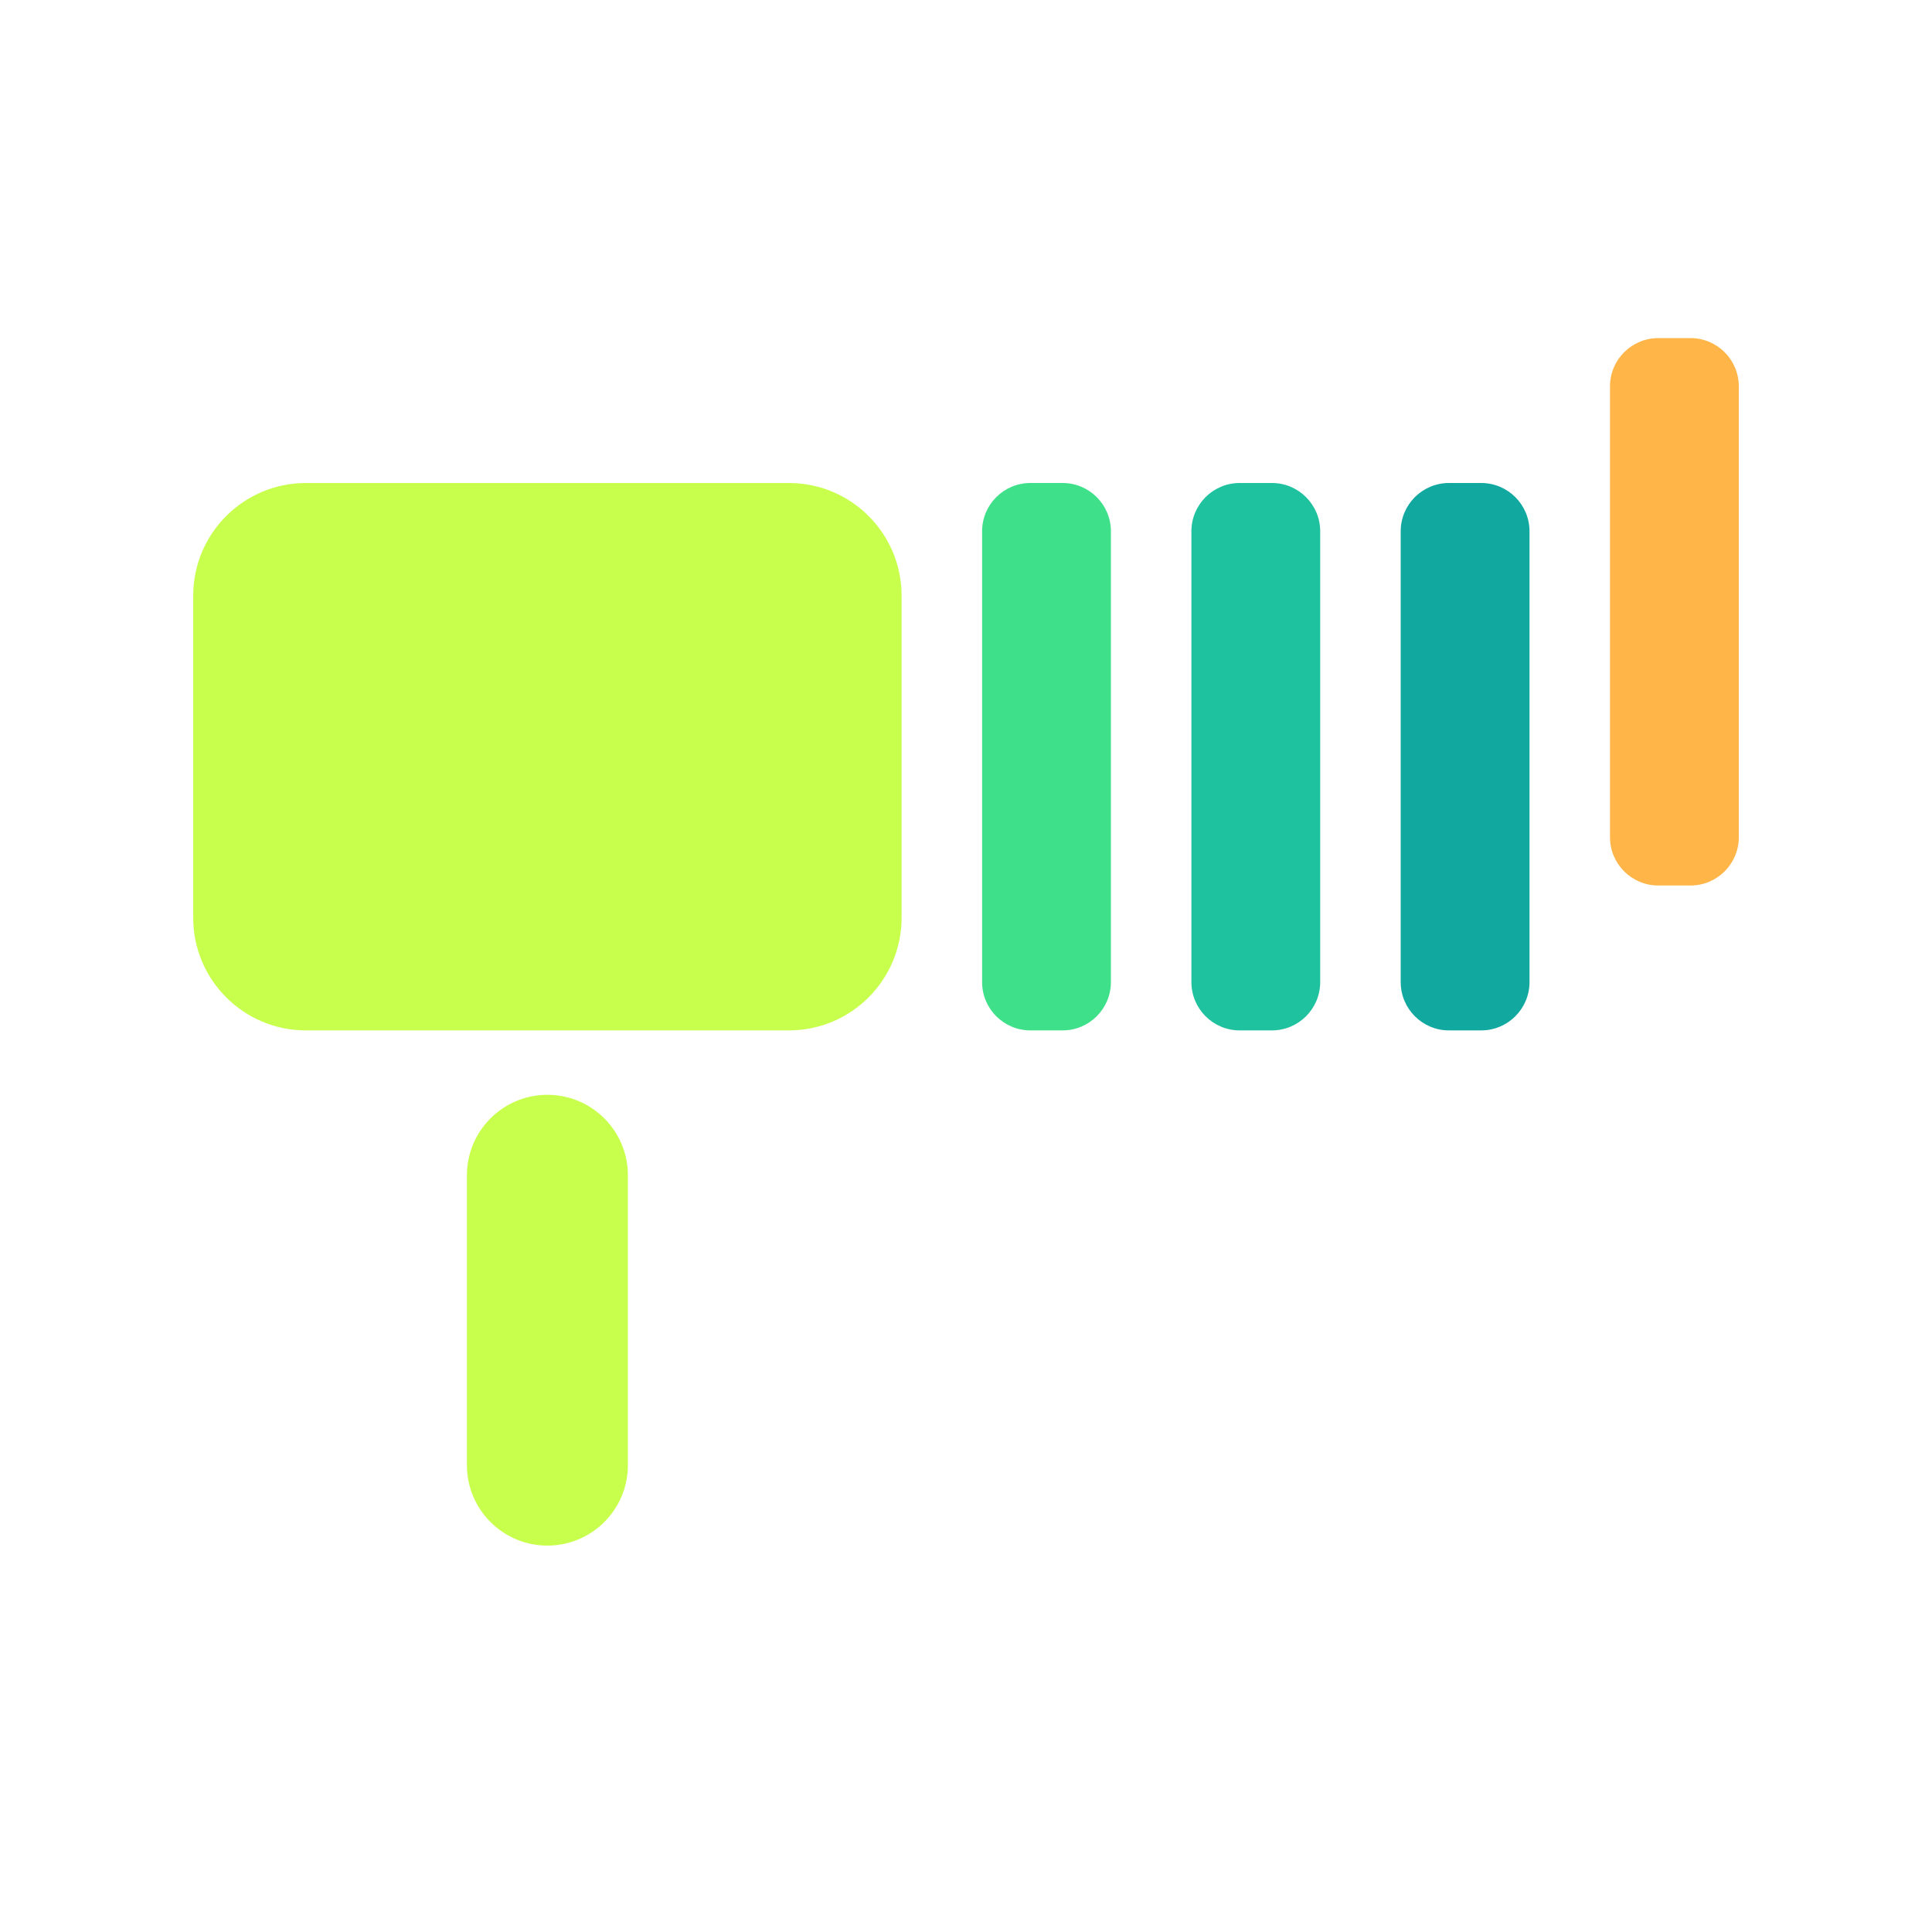
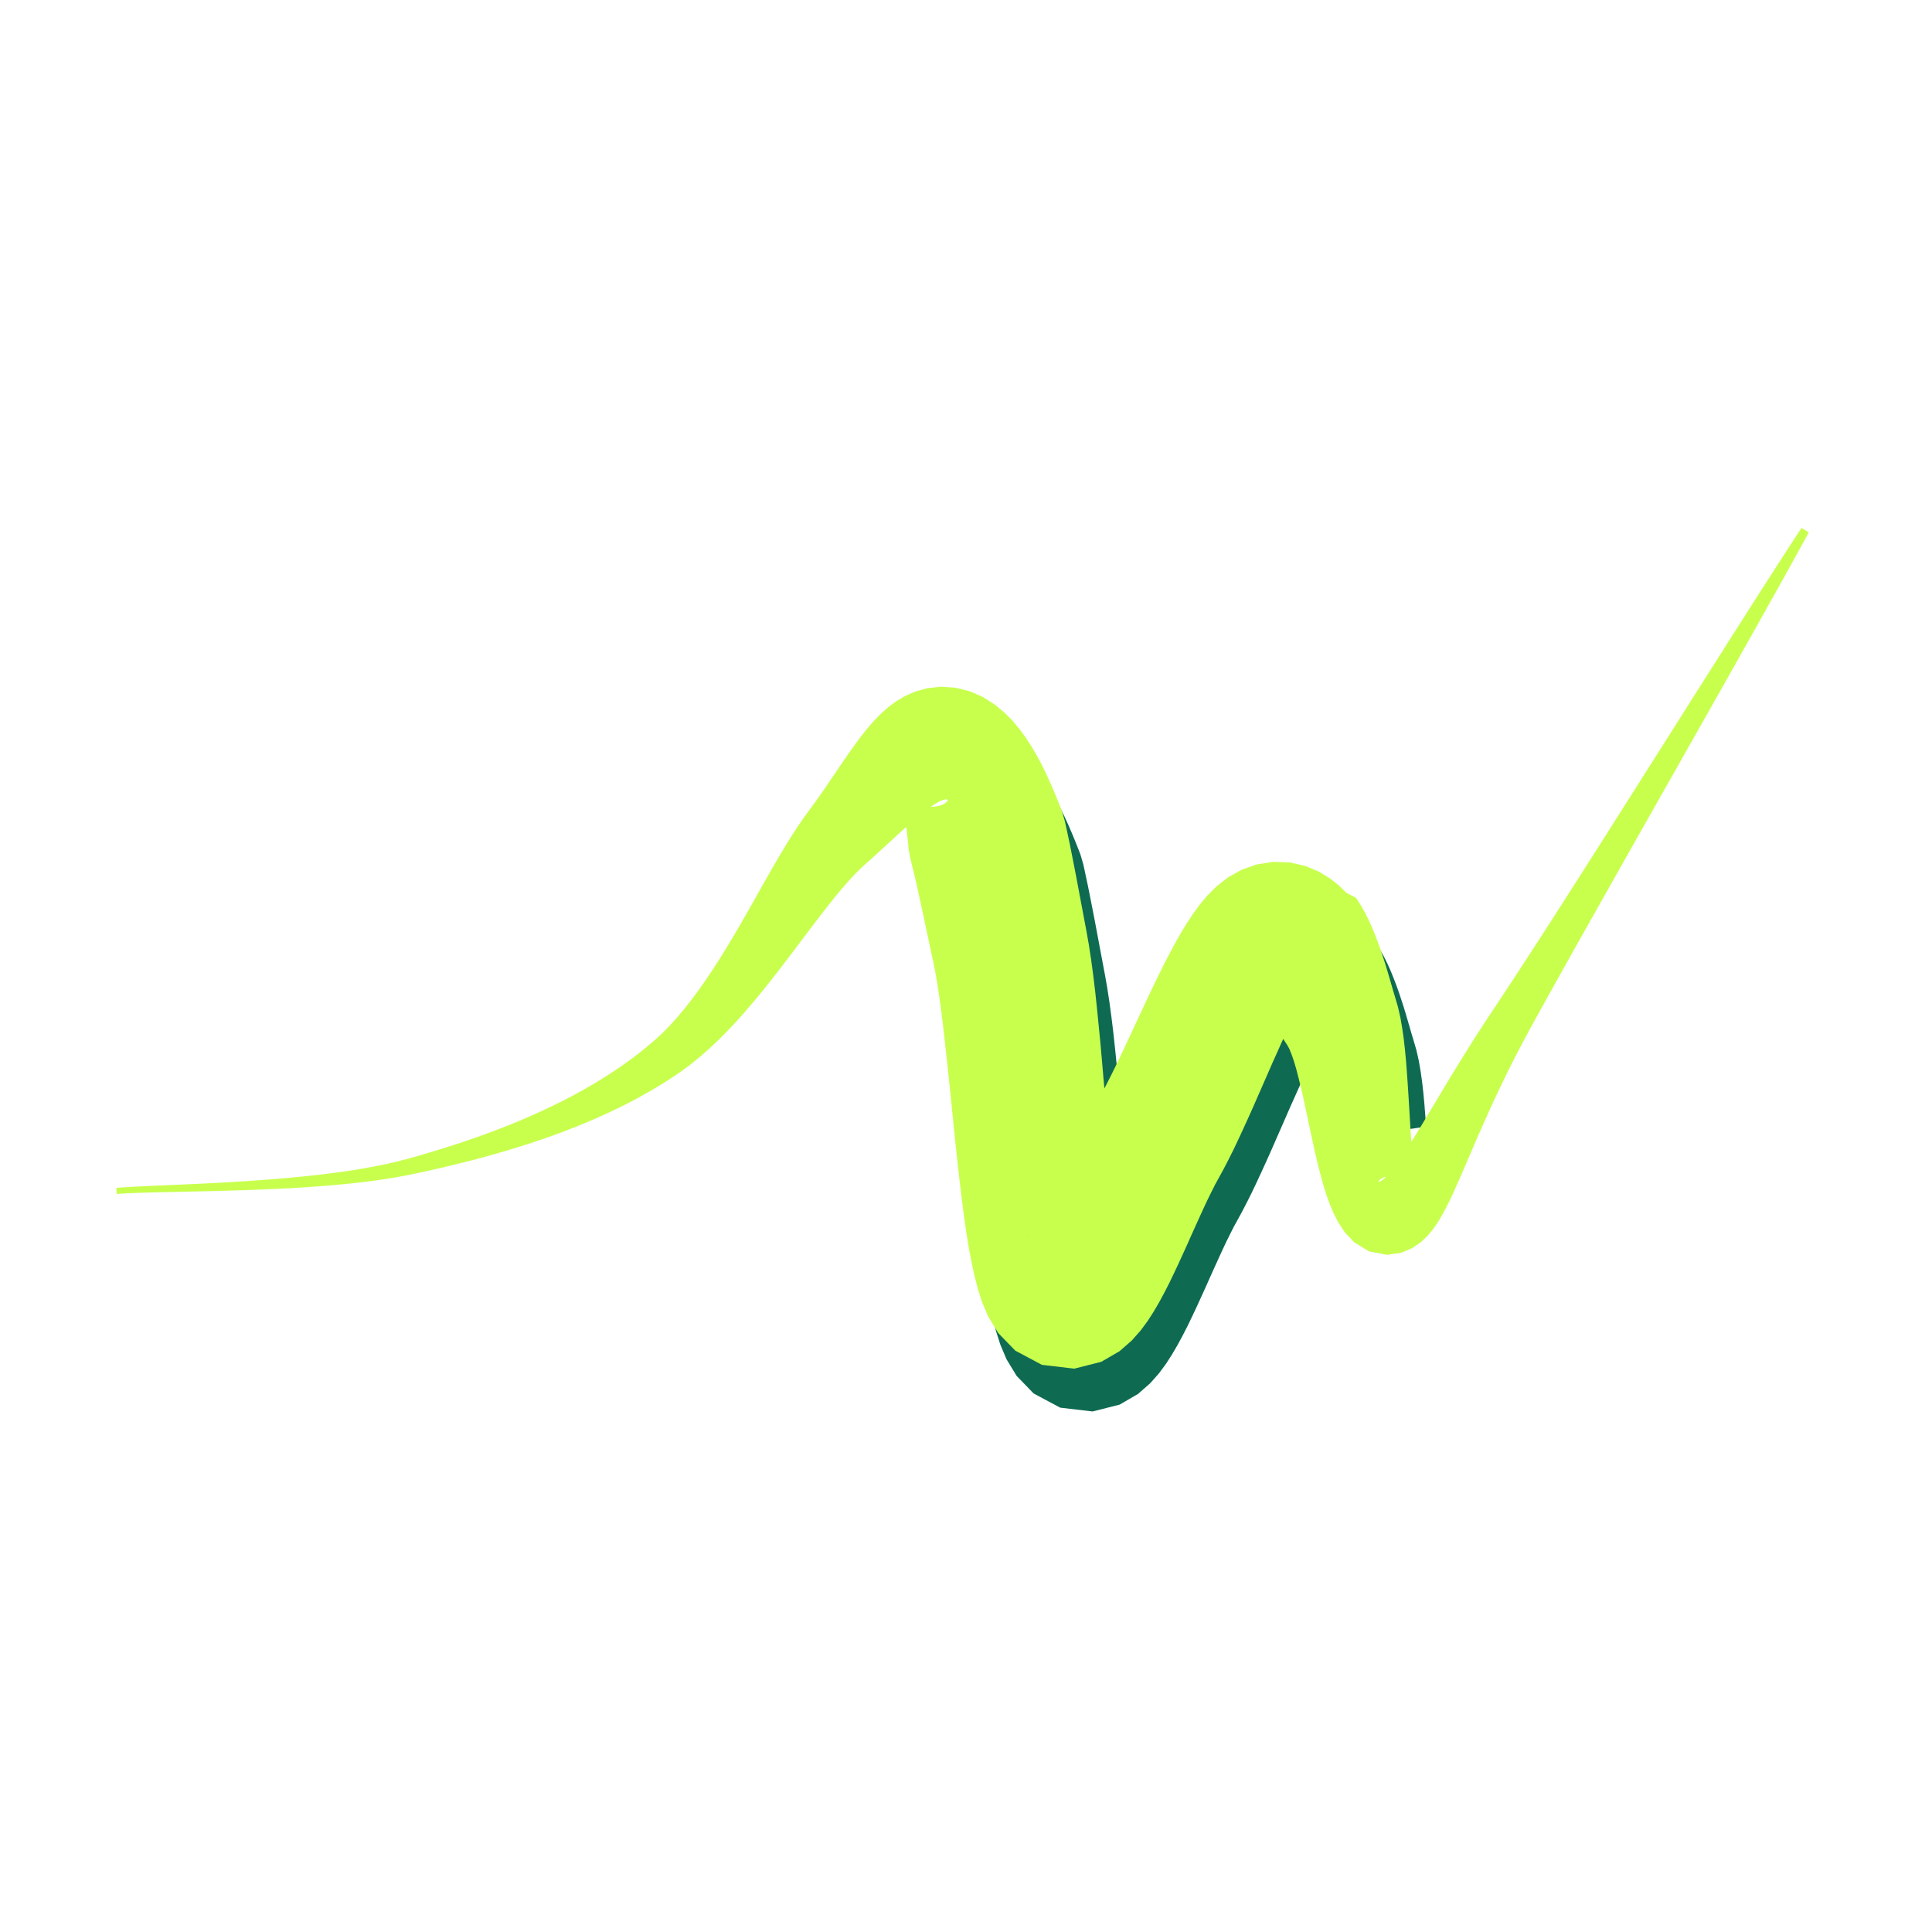
<svg xmlns="http://www.w3.org/2000/svg" viewBox="0 0 120 120" role="img" aria-label="Wildjury">
-   <rect x="12" y="30" width="44" height="34" rx="7" fill="#C8FF4D" />
-   <rect x="61" y="30" width="8" height="34" rx="3" fill="#3FE08A" />
-   <rect x="74" y="30" width="8" height="34" rx="3" fill="#1FC29E" />
-   <rect x="87" y="30" width="8" height="34" rx="3" fill="#11A8A0" />
-   <rect x="100" y="21" width="8" height="34" rx="3" fill="#FFB547" />
-   <rect x="29" y="68" width="10" height="28" rx="5" fill="#C8FF4D" />
+   <g transform="translate(3.44 23.81) scale(0.38)">
+     <path d="M138.83 70.5 L138.95 71.43 L139.08 72.48 L139.21 73.64 L139.35 74.9 L139.48 76.24 L139.74 77.64 L140.1 79.09 L140.47 80.62 L140.83 82.2 L141.19 83.85 L141.56 85.54 L141.94 87.28 L142.31 89.06 L142.7 90.86 L143.09 92.7 L143.47 94.45 L143.81 96.13 L144.13 97.99 L144.45 100.09 L144.77 102.41 L145.08 104.89 L145.38 107.51 L145.68 110.24 L145.98 113.06 L146.28 115.94 L146.57 118.86 L146.87 121.79 L147.17 124.72 L147.49 127.62 L147.81 130.47 L148.14 133.25 L148.49 135.95 L148.86 138.55 L149.26 141.04 L149.7 143.42 L150.19 145.71 L150.75 147.92 L151.46 150.14 L152.47 152.53 L154.12 155.24 L156.9 158.11 L161.25 160.43 L166.54 161.05 L170.96 159.93 L173.95 158.19 L175.94 156.45 L177.39 154.81 L178.55 153.24 L179.53 151.71 L180.42 150.19 L181.25 148.65 L182.05 147.09 L182.81 145.51 L183.56 143.92 L184.29 142.32 L185.02 140.72 L185.72 139.14 L186.42 137.59 L187.1 136.09 L187.76 134.65 L188.4 133.29 L189.02 132.04 L189.59 130.91 L190.21 129.78 L190.98 128.37 L191.81 126.77 L192.63 125.12 L193.43 123.43 L194.23 121.7 L195.03 119.95 L195.82 118.18 L196.6 116.4 L197.38 114.62 L198.15 112.86 L198.91 111.12 L199.67 109.43 L200.4 107.79 L201.12 106.22 L201.82 104.74 L202.49 103.36 L203.13 102.1 L203.72 100.99 L204.25 100.05 L204.69 99.32 L205.01 98.83 L205.13 98.64 L204.94 98.8 L204.32 99.26 L203.35 99.79 L202.11 100.21 L200.59 100.45 L199.01 100.38 L197.6 100.05 L196.52 99.59 L195.79 99.14 L195.37 98.78 L195.18 98.58 L194.67 98.96 L194.86 98.98 L195.15 99.16 L195.52 99.47 L195.93 99.9 L196.38 100.44 L196.85 101.06 L197.35 101.76 L197.86 102.52 L198.38 103.34 L198.91 104.19 L199.45 105.08 L200 106 L200.55 106.93 L201.02 107.66 L201.35 108.15 L201.69 108.78 L202.07 109.71 L202.46 110.85 L202.85 112.18 L203.23 113.65 L203.62 115.24 L204 116.91 L221.04 114.5 L220.91 112.65 L220.77 110.82 L220.6 109 L220.4 107.21 L220.15 105.45 L219.85 103.7 L219.45 101.94 L218.98 100.34 L218.62 99.14 L218.32 98.1 L218.01 97.04 L217.69 95.95 L217.35 94.83 L216.98 93.7 L216.6 92.55 L216.18 91.38 L215.73 90.21 L215.25 89.02 L214.71 87.82 L214.1 86.59 L213.4 85.35 L212.58 84.08 L211.05 83.3 L209.82 82.1 L208.33 80.92 L206.51 79.81 L204.32 78.89 L201.78 78.31 L199.04 78.21 L196.34 78.64 L193.88 79.51 L191.68 80.74 L189.79 82.22 L188.28 83.73 L187.04 85.21 L185.96 86.69 L184.97 88.19 L184.03 89.73 L183.13 91.31 L182.25 92.94 L181.38 94.61 L180.53 96.32 L179.68 98.06 L178.83 99.82 L178 101.6 L177.17 103.37 L176.35 105.13 L175.55 106.86 L174.75 108.56 L173.97 110.21 L173.21 111.79 L172.47 113.28 L171.76 114.68 L171.09 115.96 L170.46 117.09 L169.79 118.22 L168.99 119.61 L168.13 121.17 L167.3 122.76 L166.49 124.36 L165.7 125.97 L164.92 127.57 L164.17 129.14 L163.43 130.69 L162.71 132.18 L162.01 133.6 L161.34 134.94 L160.7 136.16 L160.11 137.25 L159.57 138.17 L159.12 138.88 L158.79 139.35 L158.65 139.5 L158.84 139.27 L159.6 138.6 L161.4 137.56 L164.67 136.75 L168.85 137.23 L172.12 138.97 L173.88 140.76 L174.56 141.83 L174.66 141.98 L174.51 141.41 L174.27 140.33 L173.99 138.86 L173.71 137.08 L173.42 135.05 L173.14 132.79 L172.86 130.36 L172.59 127.78 L172.33 125.07 L172.08 122.28 L171.82 119.41 L171.57 116.5 L171.31 113.57 L171.06 110.64 L170.8 107.73 L170.52 104.87 L170.24 102.06 L169.95 99.34 L169.63 96.7 L169.29 94.17 L168.92 91.75 L168.53 89.55 L168.17 87.64 L167.83 85.83 L167.49 84.02 L167.15 82.21 L166.81 80.41 L166.46 78.62 L166.11 76.84 L165.76 75.09 L165.39 73.35 L165.02 71.63 L164.53 69.96 L163.9 68.35 L163.26 66.78 L162.59 65.23 L161.9 63.72 L161.17 62.24 Z" fill="#0E6B52" transform="translate(3,7)" />
+     <path d="M10.04 132.5 L11.12 132.42 L12.36 132.36 L13.77 132.31 L15.31 132.26 L16.99 132.22 L18.78 132.18 L20.69 132.14 L22.69 132.09 L24.77 132.05 L26.93 131.99 L29.15 131.93 L31.41 131.86 L33.72 131.77 L36.05 131.67 L38.39 131.55 L40.74 131.41 L43.08 131.25 L45.4 131.06 L47.69 130.84 L49.94 130.6 L52.14 130.32 L54.27 130.01 L56.34 129.66 L58.3 129.28 L60.21 128.87 L62.12 128.44 L64.03 128 L65.94 127.53 L67.85 127.05 L69.76 126.55 L71.66 126.02 L73.56 125.47 L75.45 124.9 L77.34 124.3 L79.21 123.68 L81.08 123.03 L82.93 122.35 L84.76 121.64 L86.58 120.9 L88.39 120.13 L90.18 119.32 L91.94 118.49 L93.69 117.61 L95.41 116.7 L97.11 115.74 L98.78 114.75 L100.42 113.72 L102.05 112.63 L103.68 111.44 L105.28 110.15 L106.84 108.78 L108.37 107.34 L109.86 105.84 L111.32 104.29 L112.74 102.69 L114.14 101.06 L115.5 99.41 L116.84 97.74 L118.15 96.06 L119.43 94.39 L120.69 92.73 L121.92 91.1 L123.13 89.49 L124.32 87.93 L125.48 86.42 L126.61 84.98 L127.71 83.61 L128.79 82.32 L129.83 81.14 L130.84 80.07 L131.79 79.13 L132.76 78.26 L133.8 77.33 L134.88 76.34 L135.93 75.38 L136.95 74.44 L137.94 73.53 L138.9 72.66 L139.82 71.84 L140.71 71.07 L141.57 70.37 L142.38 69.73 L143.14 69.18 L143.84 68.72 L144.47 68.36 L145.01 68.12 L145.45 68 L145.74 68.01 L145.85 68.14 L145.73 68.39 L145.33 68.7 L144.62 69.01 L143.65 69.21 L142.51 69.22 L141.37 69.04 L140.38 68.72 L139.62 68.38 L139.11 68.15 L138.82 68.09 L138.67 68.22 L138.63 68.54 L138.66 69.04 L138.73 69.69 L138.83 70.5 L138.95 71.43 L139.08 72.48 L139.21 73.64 L139.35 74.9 L139.48 76.24 L139.74 77.64 L140.1 79.09 L140.47 80.62 L140.83 82.2 L141.19 83.85 L141.56 85.54 L141.94 87.28 L142.31 89.06 L142.7 90.86 L143.09 92.7 L143.47 94.45 L143.81 96.13 L144.13 97.99 L144.45 100.09 L144.77 102.41 L145.08 104.89 L145.38 107.51 L145.68 110.24 L145.98 113.06 L146.28 115.94 L146.57 118.86 L146.87 121.79 L147.17 124.72 L147.49 127.62 L147.81 130.47 L148.14 133.25 L148.49 135.95 L148.86 138.55 L149.26 141.04 L149.7 143.42 L150.19 145.71 L150.75 147.92 L151.46 150.14 L152.47 152.53 L154.12 155.24 L156.9 158.11 L161.25 160.43 L166.54 161.05 L170.96 159.93 L173.95 158.19 L175.94 156.45 L177.39 154.81 L178.55 153.24 L179.53 151.71 L180.42 150.19 L181.25 148.65 L182.05 147.09 L182.81 145.51 L183.56 143.92 L184.29 142.32 L185.02 140.72 L185.72 139.14 L186.42 137.59 L187.1 136.09 L187.76 134.65 L188.4 133.29 L189.02 132.04 L189.59 130.91 L190.21 129.78 L190.98 128.37 L191.81 126.77 L192.63 125.12 L193.43 123.43 L194.23 121.7 L195.03 119.95 L195.82 118.18 L196.6 116.4 L197.38 114.62 L198.15 112.86 L198.91 111.12 L199.67 109.43 L200.4 107.79 L201.12 106.22 L201.82 104.74 L202.49 103.36 L203.13 102.1 L203.72 100.99 L204.25 100.05 L204.69 99.32 L205.01 98.83 L205.13 98.64 L204.94 98.8 L204.32 99.26 L203.35 99.79 L202.11 100.21 L200.59 100.45 L199.01 100.38 L197.6 100.05 L196.52 99.59 L195.79 99.14 L195.37 98.78 L195.18 98.58 L194.67 98.96 L194.86 98.98 L195.15 99.16 L195.52 99.47 L195.93 99.9 L196.38 100.44 L196.85 101.06 L197.35 101.76 L197.86 102.52 L198.38 103.34 L198.91 104.19 L199.45 105.08 L200 106 L200.55 106.93 L201.02 107.66 L201.35 108.15 L201.69 108.78 L202.07 109.71 L202.46 110.85 L202.85 112.18 L203.23 113.65 L203.62 115.24 L204 116.91 L204.37 118.64 L204.75 120.42 L205.13 122.21 L205.52 124.01 L205.91 125.8 L206.33 127.56 L206.76 129.28 L207.23 130.96 L207.73 132.57 L208.29 134.14 L208.93 135.67 L209.72 137.19 L210.75 138.76 L212.3 140.4 L214.73 141.89 L217.69 142.45 L220.03 142.09 L221.79 141.34 L223.19 140.38 L224.29 139.33 L225.19 138.25 L225.96 137.13 L226.65 135.97 L227.3 134.77 L227.93 133.51 L228.55 132.18 L229.18 130.77 L229.83 129.29 L230.5 127.74 L231.2 126.11 L231.94 124.39 L232.71 122.61 L233.54 120.74 L234.41 118.8 L235.33 116.8 L236.32 114.72 L237.36 112.57 L238.47 110.36 L239.65 108.09 L240.9 105.75 L242.3 103.21 L243.86 100.38 L245.58 97.31 L247.42 94.01 L249.38 90.52 L251.44 86.87 L253.57 83.08 L255.78 79.17 L258.03 75.18 L260.32 71.14 L262.62 67.07 L264.93 63 L267.21 58.96 L269.47 54.98 L271.67 51.08 L273.81 47.29 L275.86 43.64 L277.82 40.16 L279.66 36.87 L281.38 33.81 L282.94 31 L284.34 28.47 L285.57 26.24 L286.6 24.36 L285.4 23.64 L284.22 25.44 L282.84 27.57 L281.27 30 L279.53 32.71 L277.64 35.66 L275.62 38.84 L273.47 42.21 L271.23 45.75 L268.9 49.42 L266.5 53.21 L264.06 57.07 L261.57 61 L259.07 64.95 L256.57 68.89 L254.08 72.82 L251.63 76.68 L249.22 80.46 L246.88 84.13 L244.62 87.66 L242.45 91.02 L240.4 94.19 L238.48 97.13 L236.71 99.83 L235.1 102.25 L233.6 104.52 L232.16 106.74 L230.8 108.9 L229.5 110.99 L228.26 113 L227.09 114.95 L225.98 116.81 L224.91 118.58 L223.91 120.26 L222.95 121.85 L222.04 123.33 L221.17 124.71 L220.35 125.96 L219.58 127.09 L218.85 128.09 L218.18 128.93 L217.57 129.62 L217.04 130.12 L216.61 130.43 L216.34 130.52 L216.28 130.4 L216.53 130.11 L217.13 129.77 L218.31 129.55 L220.15 129.86 L221.56 130.64 L222.15 131.12 L222.32 131.13 L222.3 130.74 L222.21 130.02 L222.09 129.04 L221.96 127.86 L221.83 126.51 L221.71 125.02 L221.59 123.42 L221.48 121.74 L221.38 119.98 L221.27 118.18 L221.16 116.35 L221.04 114.5 L220.91 112.65 L220.77 110.82 L220.6 109 L220.4 107.21 L220.15 105.45 L219.85 103.7 L219.45 101.94 L218.98 100.34 L218.62 99.14 L218.32 98.1 L218.01 97.04 L217.69 95.95 L217.35 94.83 L216.98 93.7 L216.6 92.55 L216.18 91.38 L215.73 90.21 L215.25 89.02 L214.71 87.82 L214.1 86.59 L213.4 85.35 L212.58 84.08 L211.05 83.3 L209.82 82.1 L208.33 80.92 L206.51 79.81 L204.32 78.89 L201.78 78.31 L199.04 78.21 L196.34 78.64 L193.88 79.51 L191.68 80.74 L189.79 82.22 L188.28 83.73 L187.04 85.21 L185.96 86.69 L184.97 88.19 L184.03 89.73 L183.13 91.31 L182.25 92.94 L181.38 94.61 L180.53 96.32 L179.68 98.06 L178.83 99.82 L178 101.6 L177.17 103.37 L176.35 105.13 L175.55 106.86 L174.75 108.56 L173.97 110.21 L173.21 111.79 L172.47 113.28 L171.76 114.68 L171.09 115.96 L170.46 117.09 L169.79 118.22 L168.99 119.61 L168.13 121.17 L167.3 122.76 L166.49 124.36 L165.7 125.97 L164.92 127.57 L164.17 129.14 L163.43 130.69 L162.71 132.18 L162.01 133.6 L161.34 134.94 L160.7 136.16 L160.11 137.25 L159.57 138.17 L159.12 138.88 L158.79 139.35 L158.65 139.5 L158.84 139.27 L159.6 138.6 L161.4 137.56 L164.67 136.75 L168.85 137.23 L172.12 138.97 L173.88 140.76 L174.56 141.83 L174.66 141.98 L174.51 141.41 L174.27 140.33 L173.99 138.86 L173.71 137.08 L173.42 135.05 L173.14 132.79 L172.86 130.36 L172.59 127.78 L172.33 125.07 L172.08 122.28 L171.82 119.41 L171.57 116.5 L171.31 113.57 L171.06 110.64 L170.8 107.73 L170.52 104.87 L170.24 102.06 L169.95 99.34 L169.63 96.7 L169.29 94.17 L168.92 91.75 L168.53 89.55 L168.17 87.64 L167.83 85.83 L167.49 84.02 L167.15 82.21 L166.81 80.41 L166.46 78.62 L166.11 76.84 L165.76 75.09 L165.39 73.35 L165.02 71.63 L164.53 69.96 L163.9 68.35 L163.26 66.78 L162.59 65.23 L161.9 63.72 L161.17 62.24 L160.39 60.79 L159.56 59.37 L158.65 57.96 L157.63 56.57 L156.48 55.18 L155.13 53.81 L153.52 52.49 L151.62 51.28 L149.46 50.33 L147.12 49.75 L144.75 49.59 L142.53 49.83 L140.56 50.37 L138.87 51.11 L137.43 51.97 L136.19 52.88 L135.11 53.83 L134.14 54.8 L133.25 55.78 L132.41 56.78 L131.62 57.79 L130.85 58.82 L130.1 59.87 L129.36 60.93 L128.62 62 L127.88 63.09 L127.14 64.18 L126.39 65.29 L125.64 66.39 L124.87 67.49 L124.09 68.59 L123.24 69.74 L122.28 71.06 L121.29 72.5 L120.32 74 L119.36 75.55 L118.41 77.14 L117.45 78.77 L116.5 80.44 L115.53 82.14 L114.56 83.87 L113.58 85.61 L112.58 87.36 L111.57 89.11 L110.54 90.86 L109.49 92.59 L108.43 94.3 L107.34 95.98 L106.24 97.62 L105.12 99.21 L103.98 100.75 L102.81 102.23 L101.63 103.64 L100.43 104.97 L99.21 106.21 L97.95 107.37 L96.62 108.49 L95.24 109.6 L93.82 110.67 L92.35 111.71 L90.85 112.72 L89.31 113.7 L87.74 114.65 L86.13 115.57 L84.49 116.47 L82.83 117.33 L81.14 118.16 L79.42 118.97 L77.69 119.75 L75.93 120.51 L74.16 121.23 L72.36 121.94 L70.56 122.61 L68.74 123.27 L66.91 123.9 L65.08 124.5 L63.23 125.09 L61.39 125.65 L59.54 126.2 L57.7 126.72 L55.81 127.21 L53.84 127.66 L51.78 128.07 L49.64 128.45 L47.44 128.79 L45.19 129.1 L42.9 129.38 L40.59 129.63 L38.27 129.85 L35.94 130.05 L33.63 130.23 L31.34 130.39 L29.08 130.53 L26.87 130.66 L24.72 130.77 L22.65 130.87 L20.65 130.96 L18.75 131.04 L16.95 131.12 L15.27 131.19 L13.72 131.27 L12.31 131.34 L11.05 131.42 L9.96 131.5 Z" fill="#C8FF4D" />
+   </g>
</svg>
